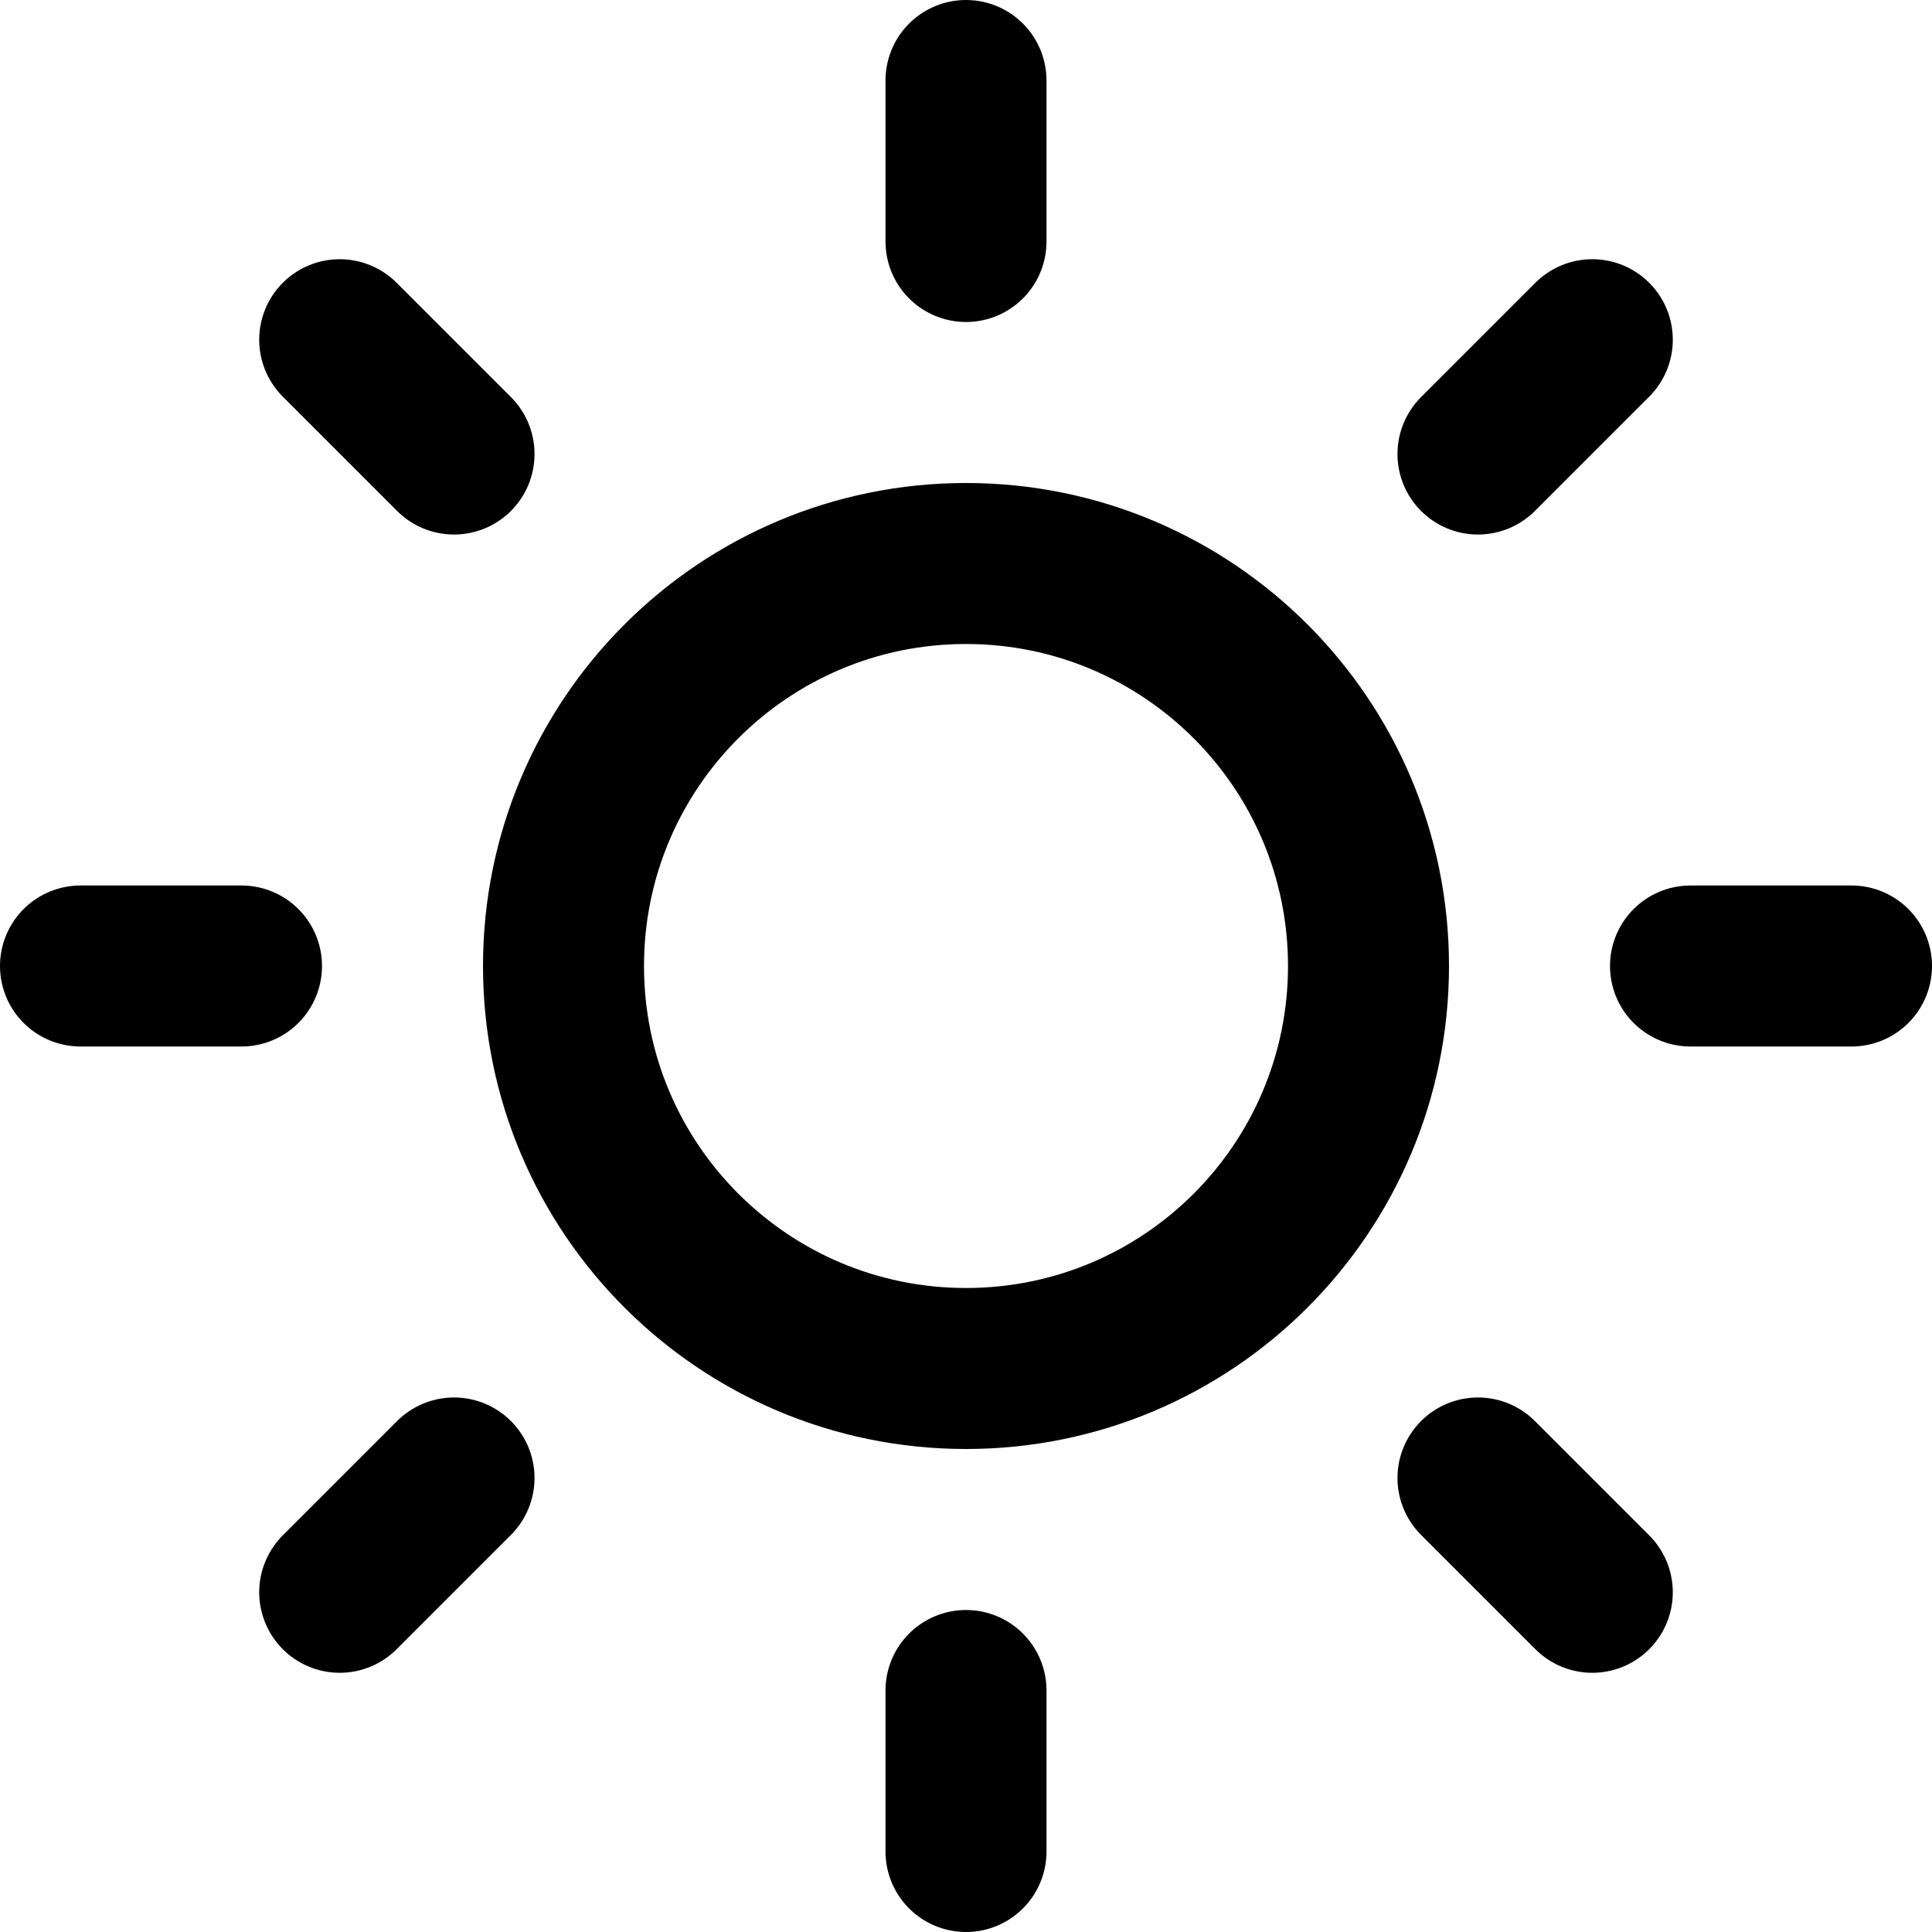
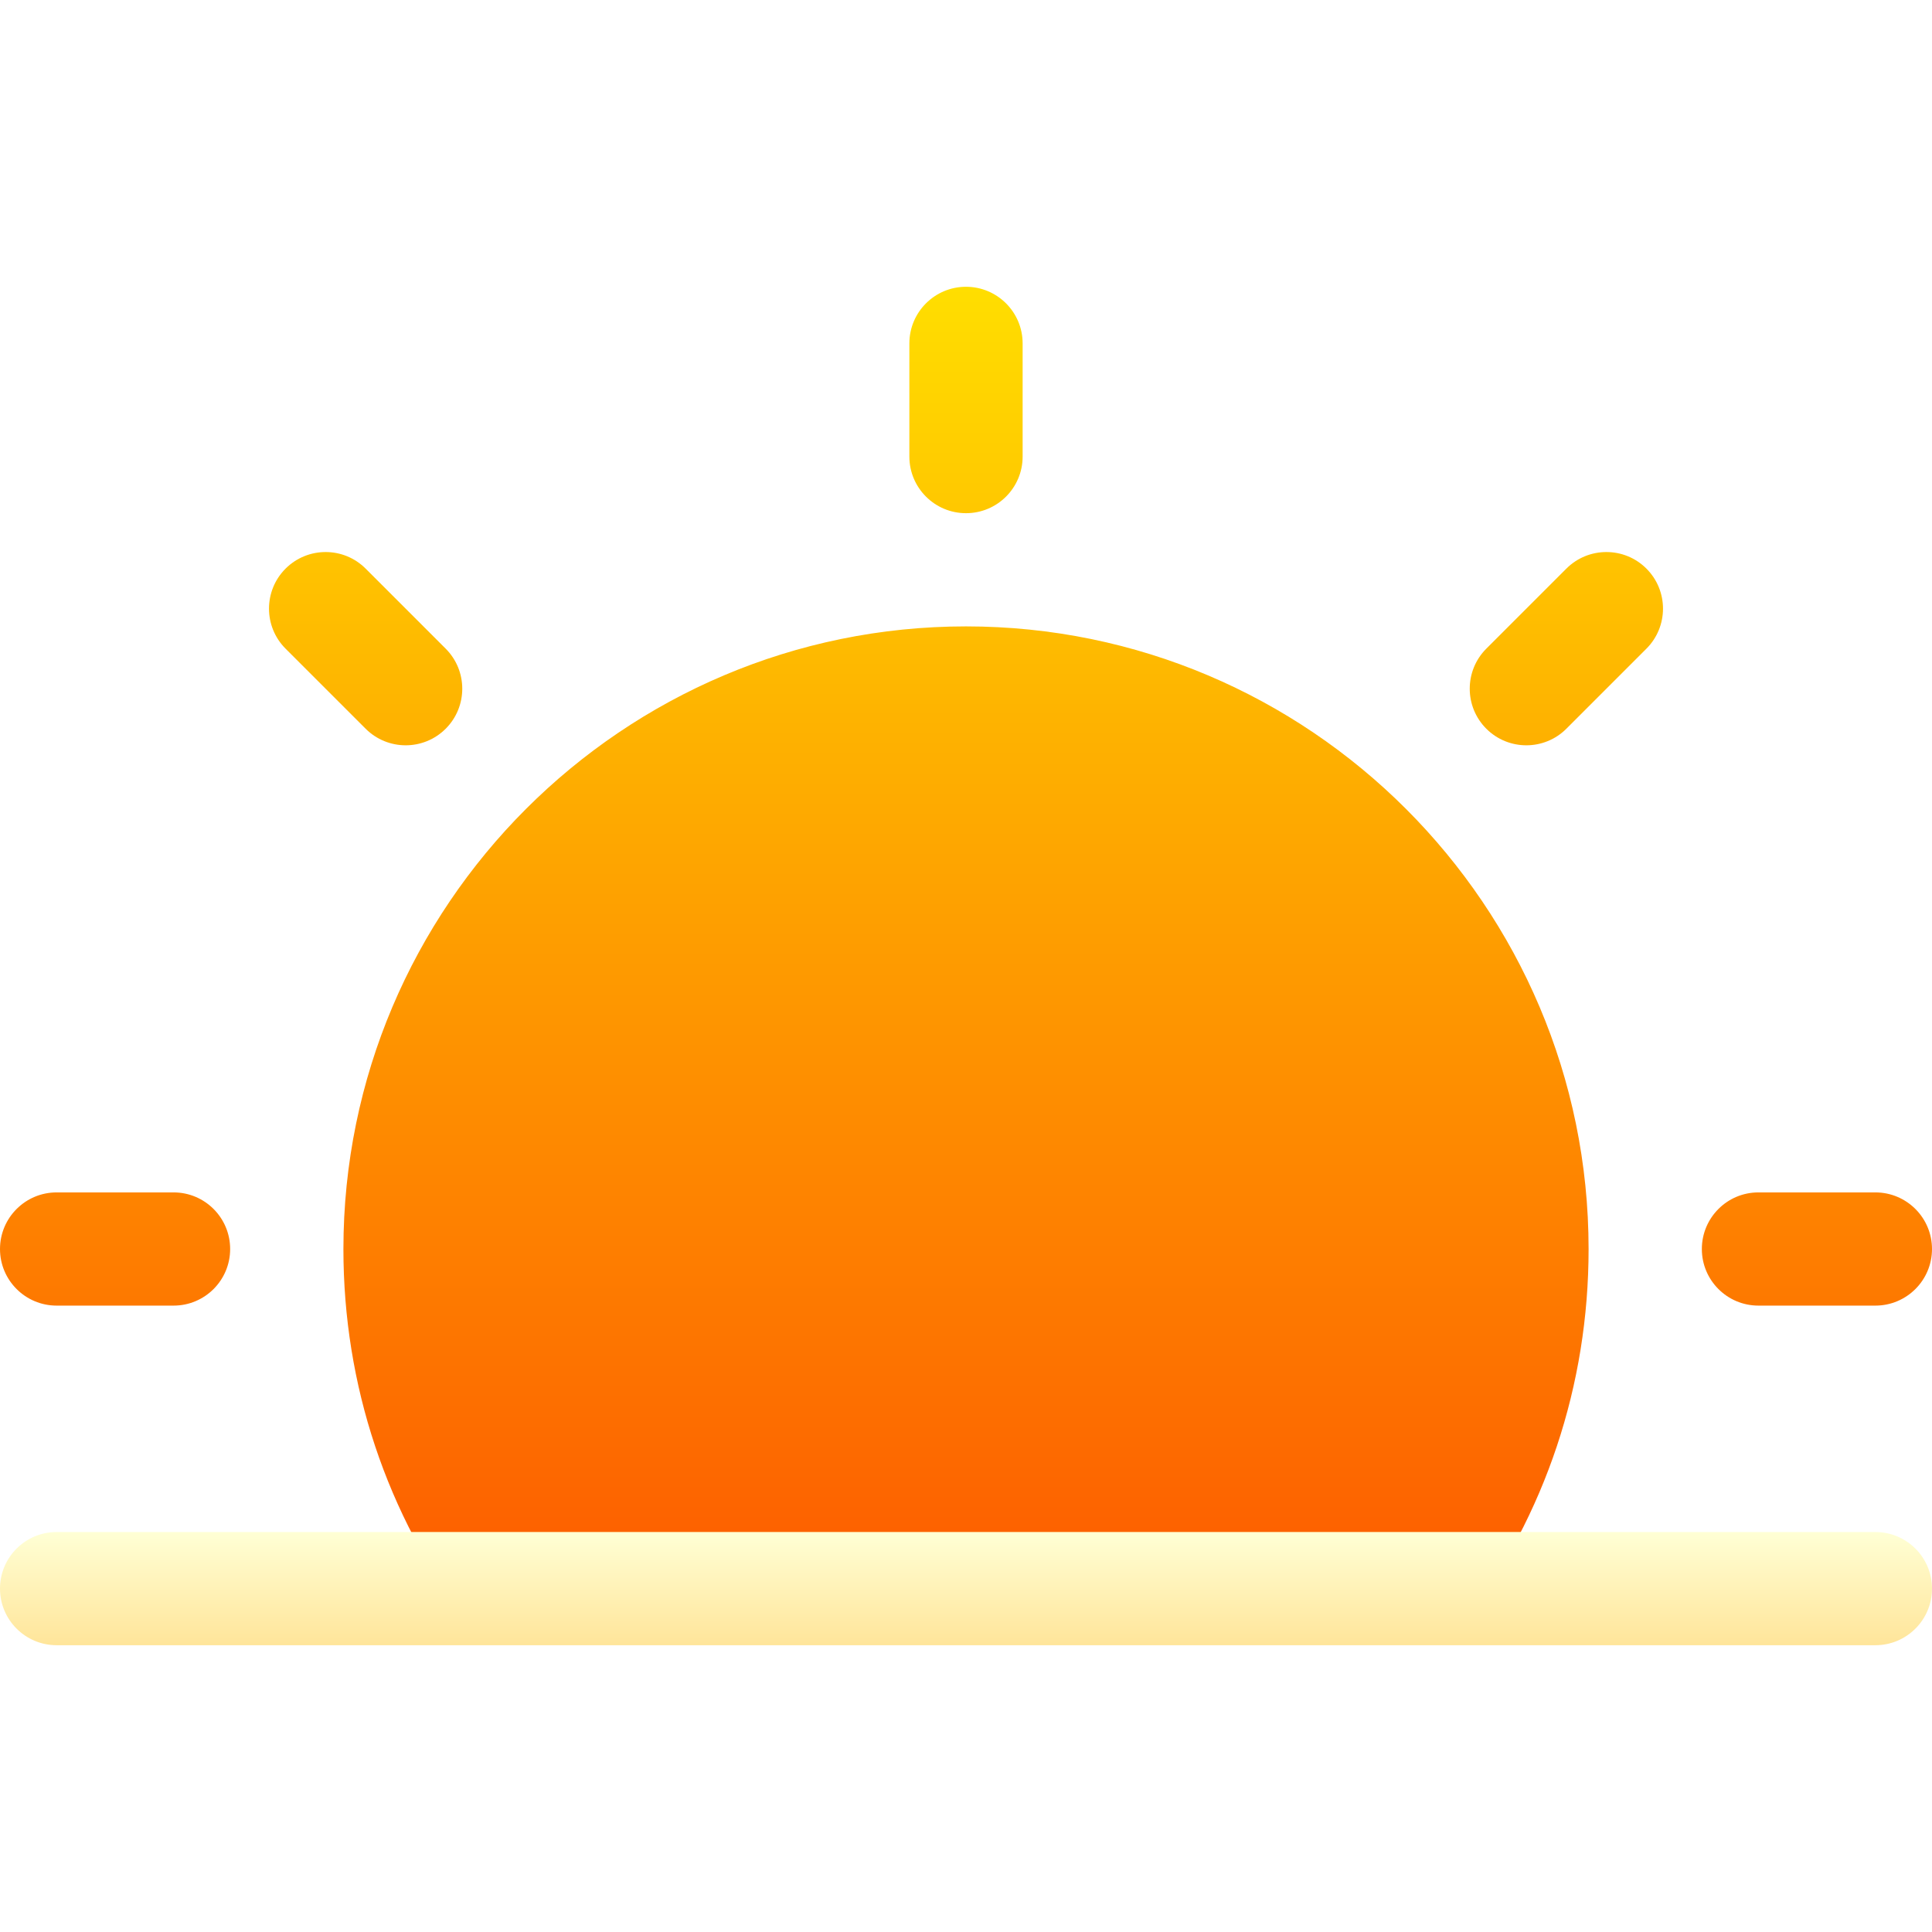
- <svg xmlns="http://www.w3.org/2000/svg" width="24" height="24" viewBox="0 0 24 24" fill="none" stroke="currentColor" stroke-width="2" stroke-linecap="round" stroke-linejoin="round" class="feather feather-sun">
-   <circle cx="12" cy="12" r="5" />
-   <line x1="12" y1="1" x2="12" y2="3" />
-   <line x1="12" y1="21" x2="12" y2="23" />
-   <line x1="4.22" y1="4.22" x2="5.64" y2="5.64" />
-   <line x1="18.36" y1="18.36" x2="19.78" y2="19.78" />
-   <line x1="1" y1="12" x2="3" y2="12" />
-   <line x1="21" y1="12" x2="23" y2="12" />
-   <line x1="4.22" y1="19.78" x2="5.64" y2="18.36" />
-   <line x1="18.36" y1="5.64" x2="19.78" y2="4.22" />
+ <svg xmlns="http://www.w3.org/2000/svg" width="32" height="32" viewBox="0 0 32 32" fill="none">
+   <path d="M7.382 12.07C7.748 11.704 7.748 11.11 7.382 10.744L6.056 9.418C5.69 9.052 5.097 9.052 4.73 9.418C4.364 9.784 4.364 10.378 4.73 10.744L6.056 12.07C6.423 12.436 7.016 12.436 7.382 12.07ZM16 8.5C16.518 8.5 16.938 8.08 16.938 7.562V5.688C16.938 5.17 16.518 4.75 16 4.75C15.482 4.75 15.062 5.17 15.062 5.688V7.562C15.062 8.08 15.482 8.5 16 8.5ZM2.875 19.75H0.938C0.42 19.75 0 20.17 0 20.688C0 21.205 0.42 21.625 0.938 21.625H2.875C3.393 21.625 3.812 21.205 3.812 20.688C3.812 20.17 3.393 19.75 2.875 19.75ZM16 10.375C10.314 10.375 5.688 15.001 5.688 20.688C5.688 22.94 6.401 25.079 7.75 26.876H24.25C25.599 25.079 26.312 22.94 26.312 20.688C26.312 15.001 21.686 10.375 16 10.375ZM31.062 19.75H29.125C28.607 19.75 28.188 20.17 28.188 20.688C28.188 21.205 28.607 21.625 29.125 21.625H31.062C31.58 21.625 32 21.205 32 20.688C32 20.17 31.58 19.75 31.062 19.75ZM25.944 9.418L24.618 10.744C24.252 11.11 24.252 11.704 24.618 12.07C24.984 12.436 25.578 12.436 25.944 12.07L27.27 10.744C27.636 10.378 27.636 9.784 27.27 9.418C26.904 9.052 26.31 9.052 25.944 9.418Z" fill="url(#paint0_linear_1863_1940)" />
+   <path d="M31.062 25.375H0.938C0.42 25.375 0 25.795 0 26.312C0 26.83 0.42 27.25 0.938 27.25H31.062C31.58 27.25 32 26.83 32 26.312C32 25.795 31.58 25.375 31.062 25.375Z" fill="url(#paint1_linear_1863_1940)" />
+   <defs>
+     <linearGradient id="paint0_linear_1863_1940" x1="16" y1="26.876" x2="16" y2="4.75" gradientUnits="userSpaceOnUse">
+       <stop stop-color="#FD5900" />
+       <stop offset="1" stop-color="#FFDE00" />
+     </linearGradient>
+     <linearGradient id="paint1_linear_1863_1940" x1="16" y1="27.25" x2="16" y2="25.375" gradientUnits="userSpaceOnUse">
+       <stop stop-color="#FFE59A" />
+       <stop offset="1" stop-color="#FFFFD5" />
+     </linearGradient>
+   </defs>
</svg>
